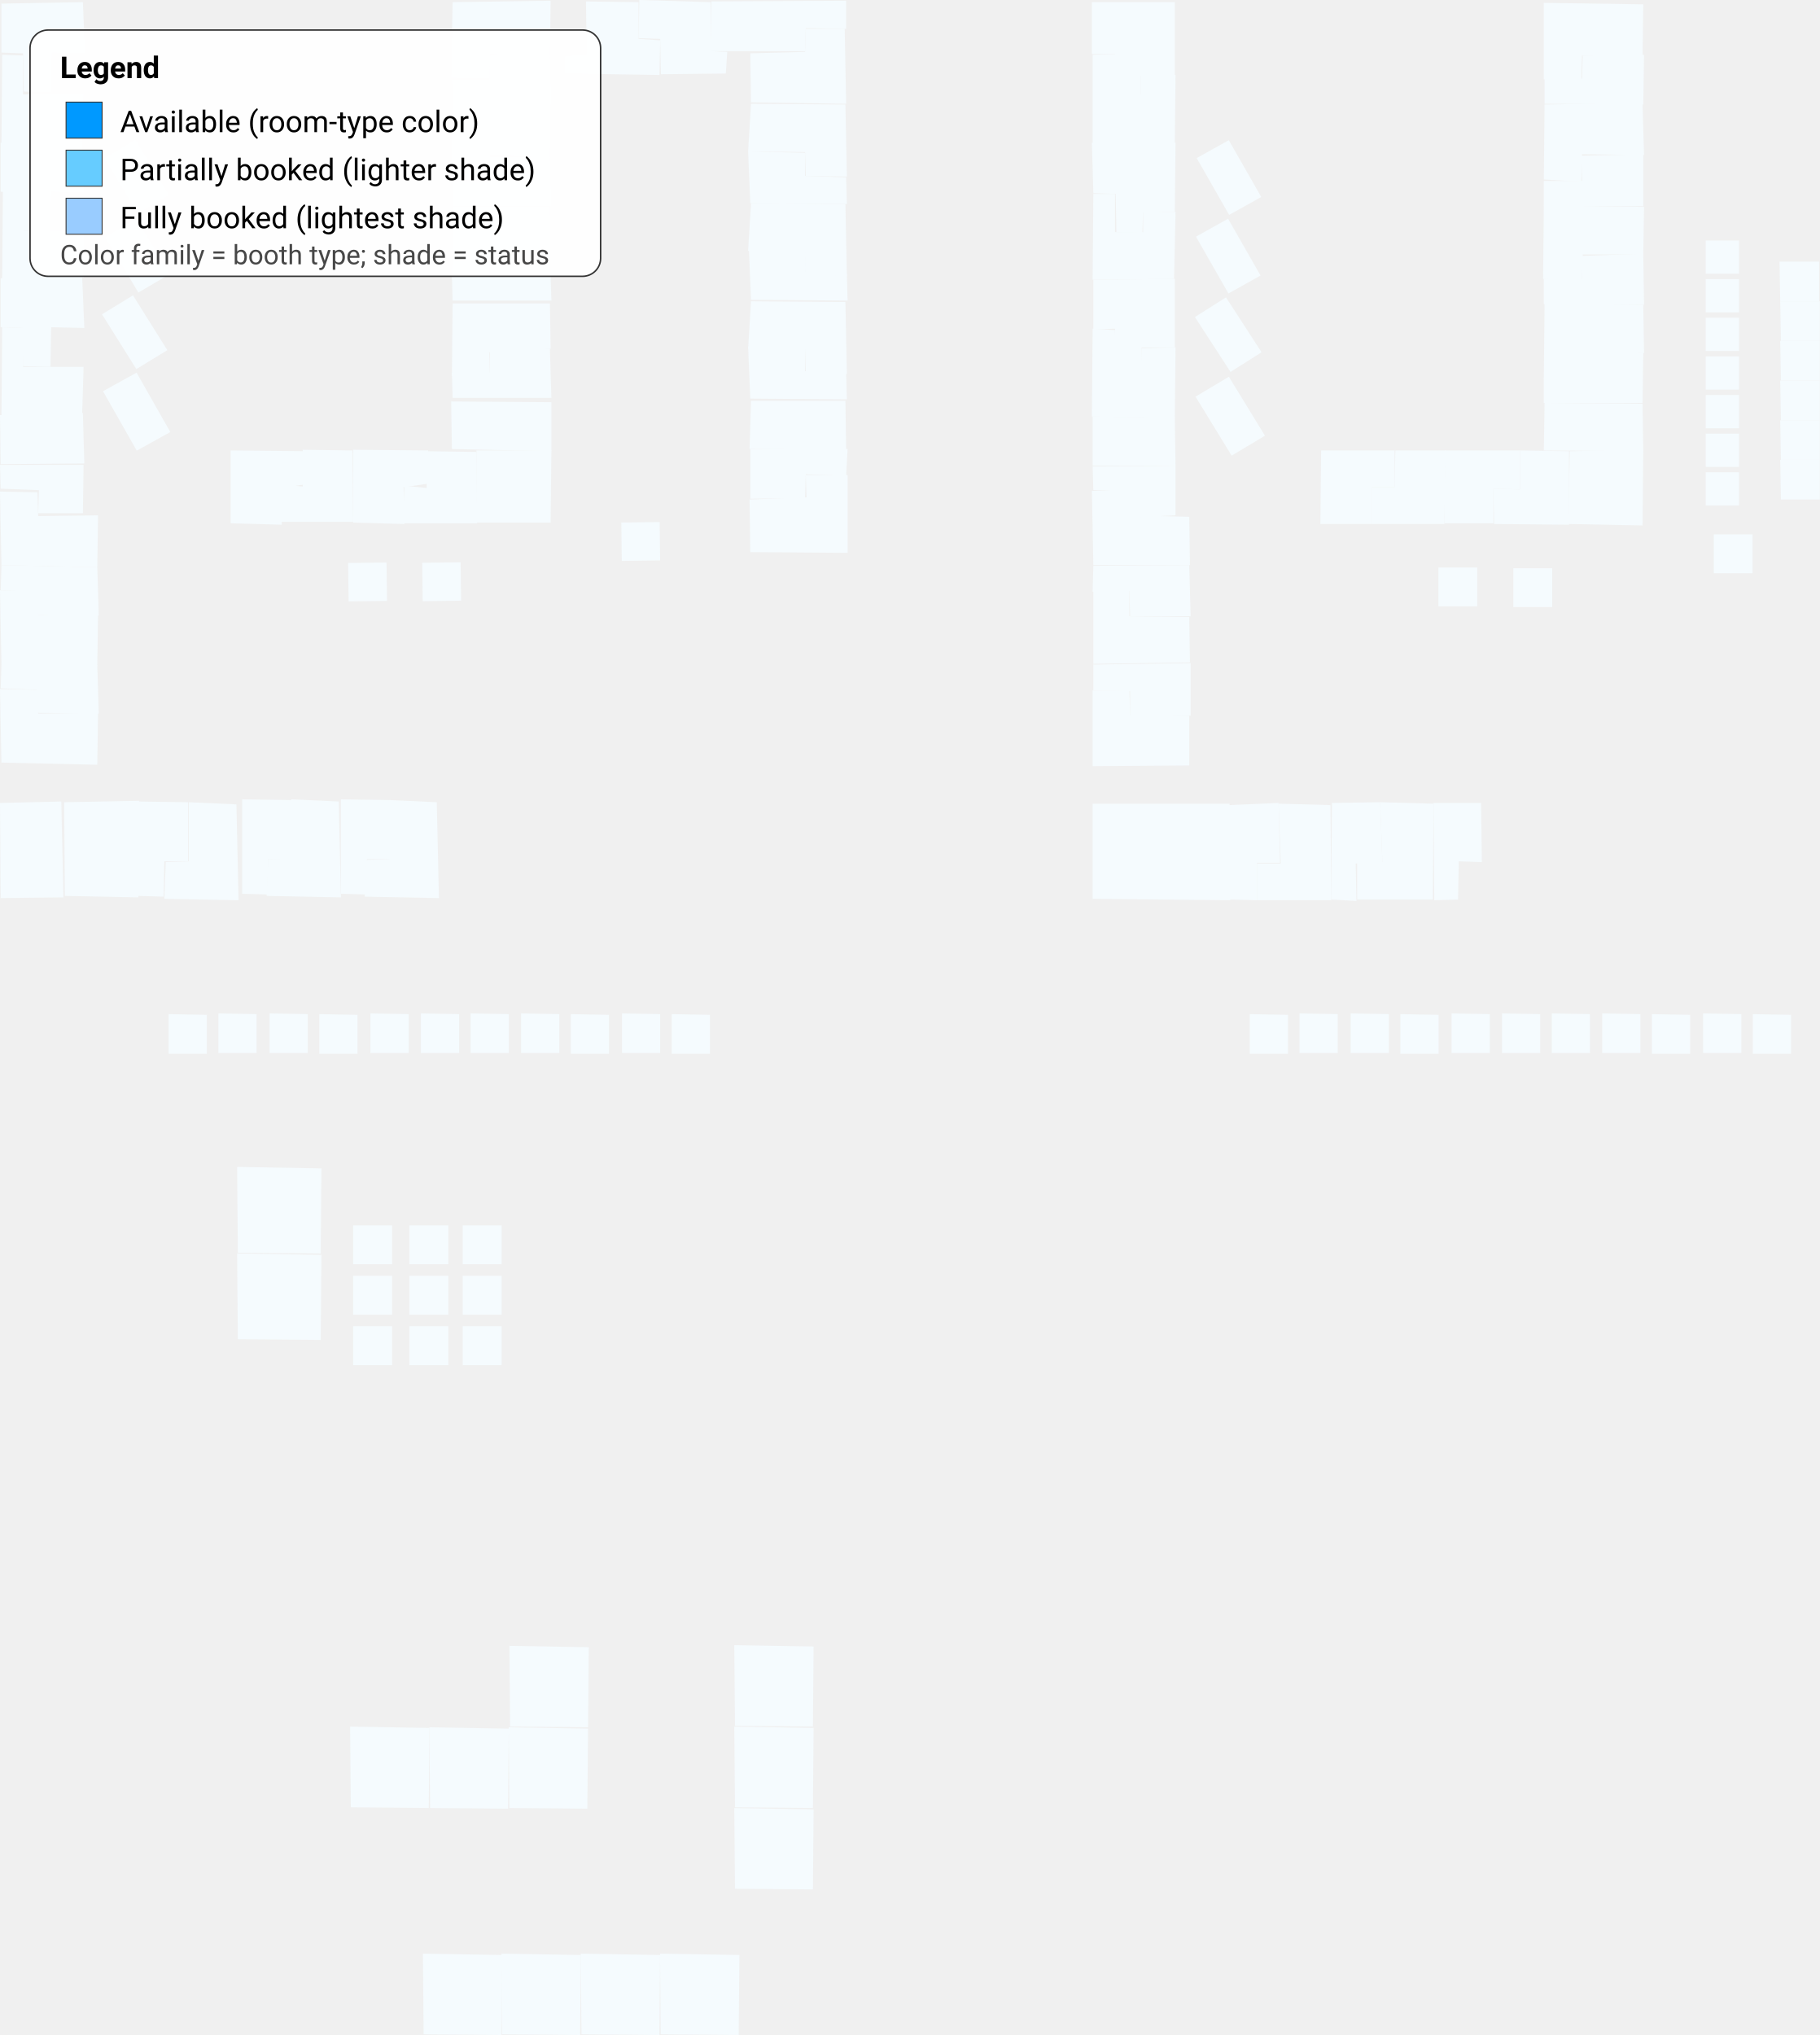
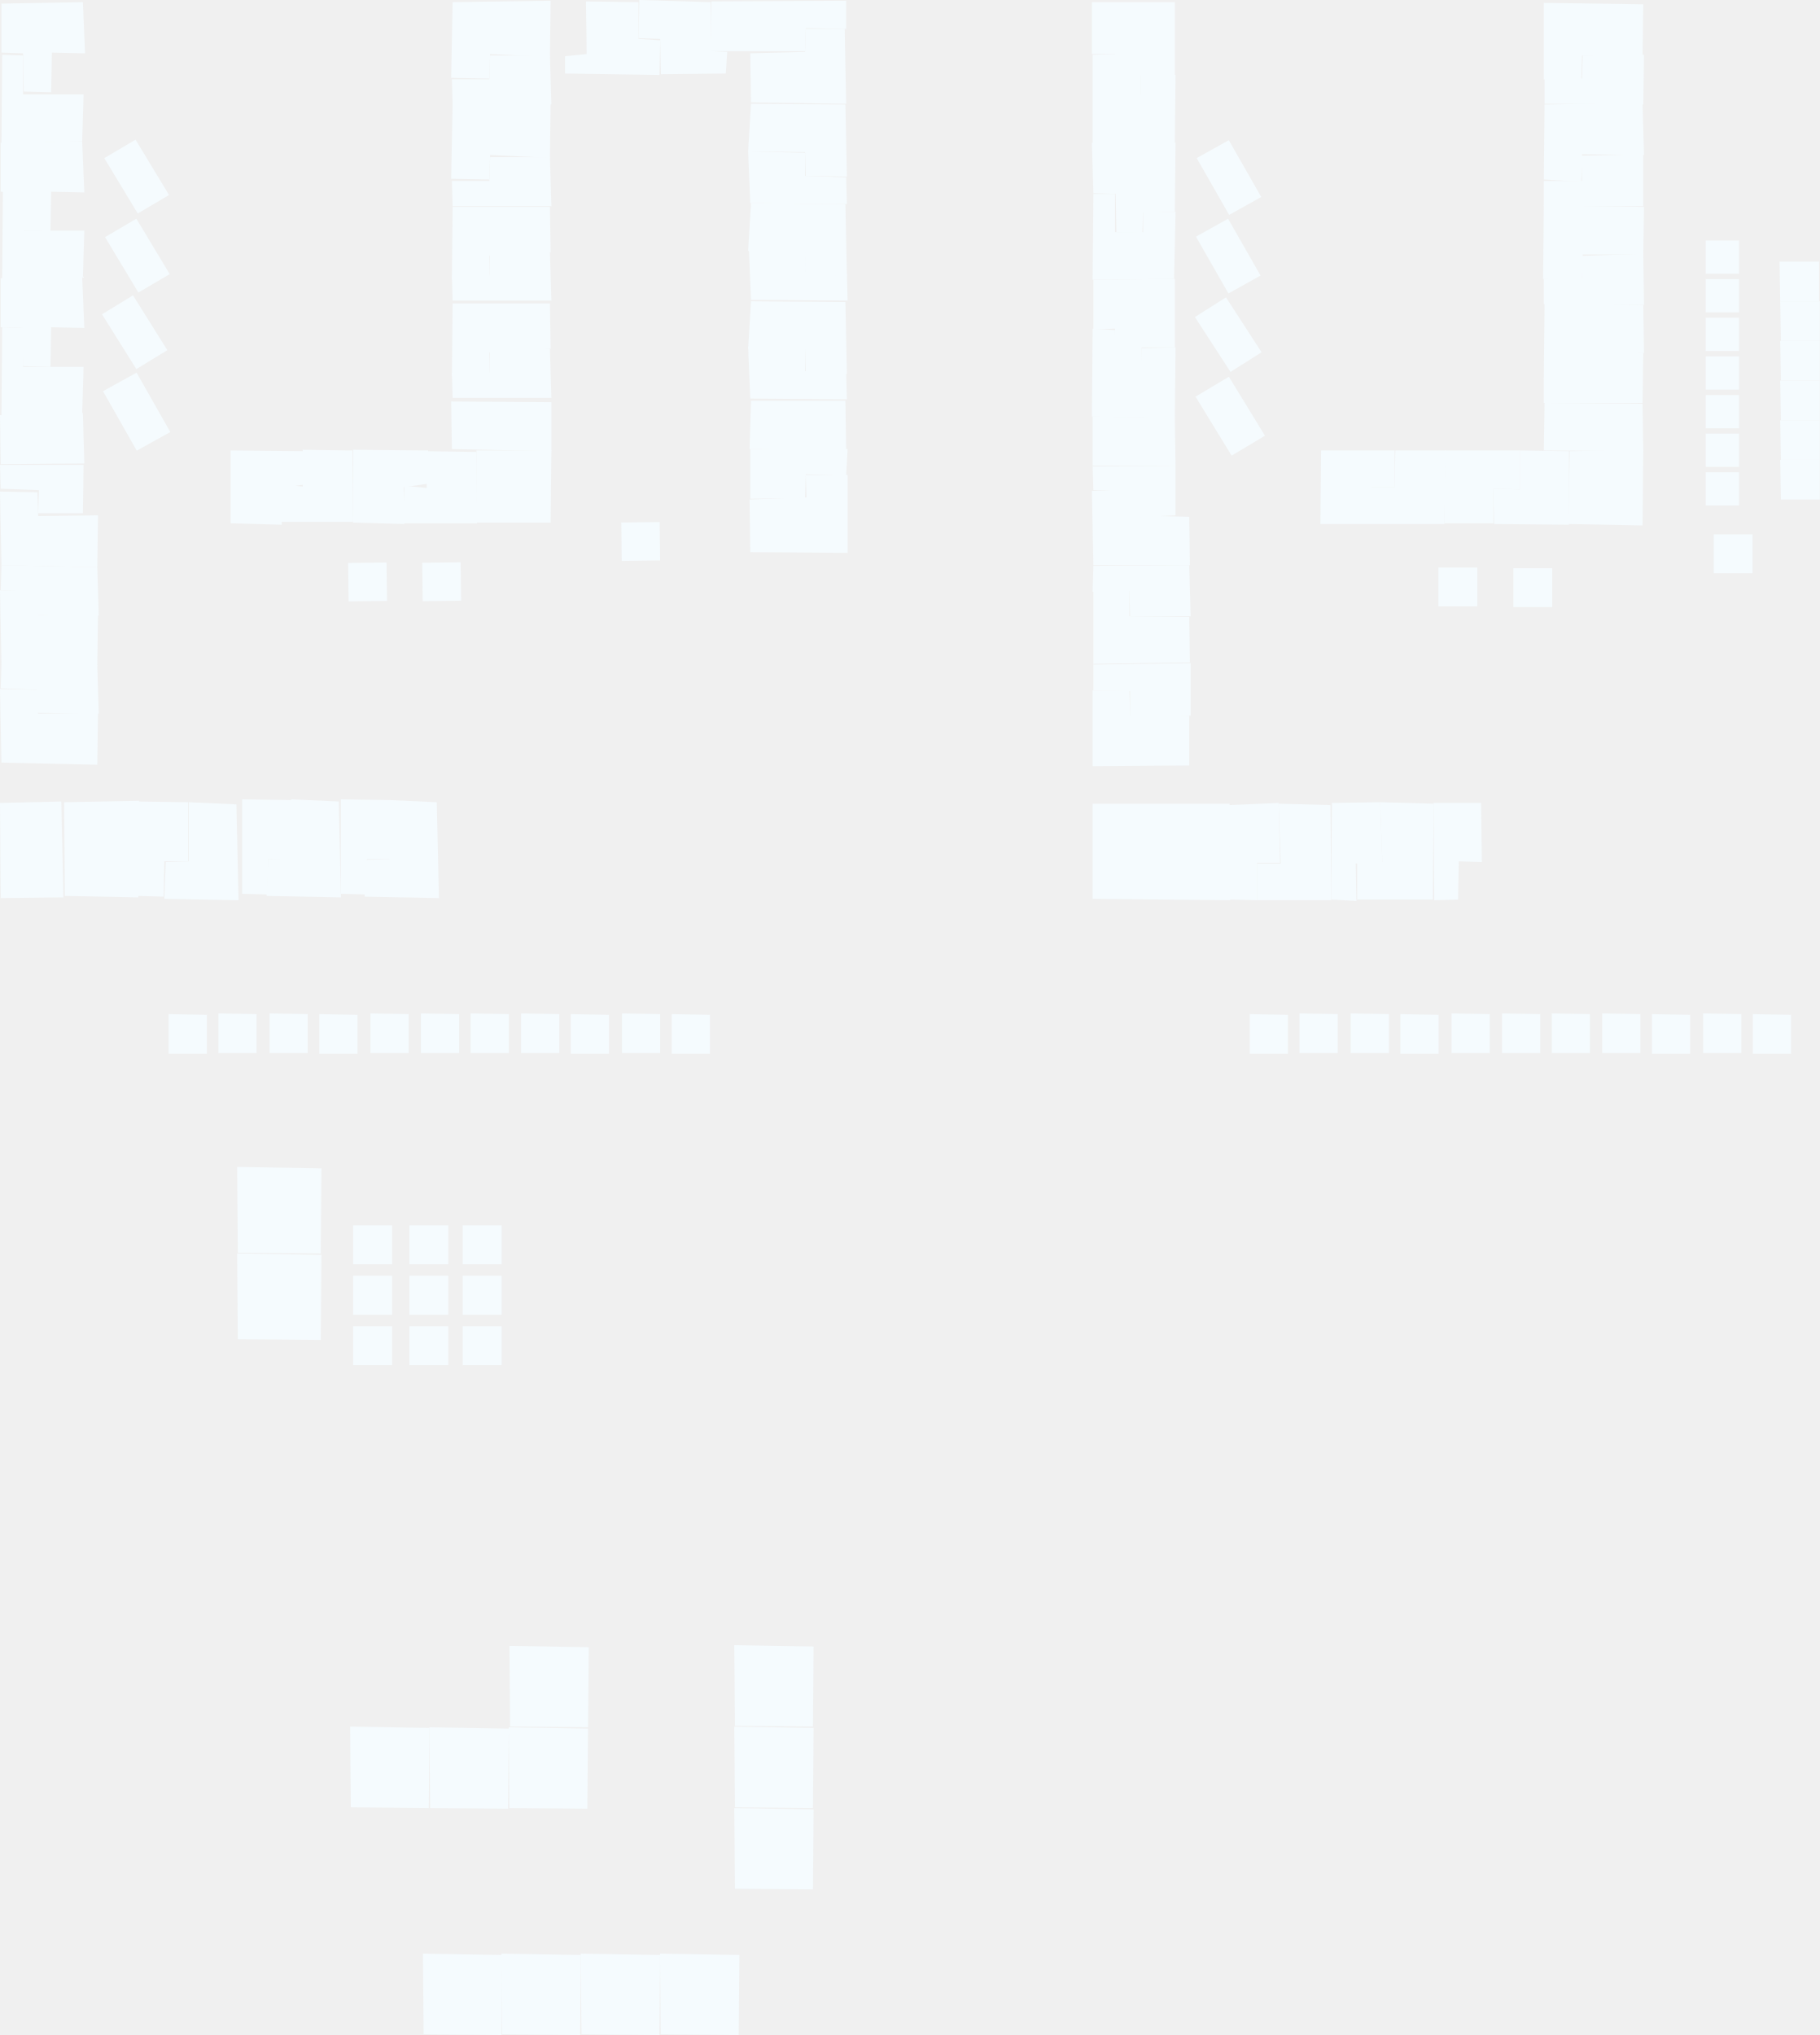
<svg xmlns="http://www.w3.org/2000/svg" id="Layer_1" data-name="Layer 1" viewBox="0 0 606 677.6">
  <defs>
    <style>
      .cls-1 { fill: #f5fbfe; }
      .clickable { 
        cursor: pointer; 
        touch-action: manipulation; 
        -webkit-tap-highlight-color: transparent;
        transition: filter .15s ease;
      }
      .clickable:focus, .clickable:hover, .clickable:active {
        outline: 2px solid #000;
        outline-offset: 2px;
        filter: brightness(1.12); /* slight lightening = white overlay look */
-       }
-       .legend {
-         font-family: -apple-system, BlinkMacSystemFont, "Segoe UI", Roboto, Helvetica, Arial, sans-serif;
-         font-size: 10px;
-         line-height: 1.2;
-       }
-       .legend .bg {
-         fill: #ffffff;
-         fill-opacity: .92;
-         stroke: #333333;
-         stroke-width: .5;
-       }
-       .legend .title {
-         font-weight: 700;
-       }
-       .legend .swatch {
-         stroke: #333333;
-         stroke-width: .3;
-       }
-       .legend .note {
-         font-size: 9px;
-         fill: #333333;
-         opacity: .9;
      }
      .label {
        font-family: -apple-system, BlinkMacSystemFont, "Segoe UI", Roboto, Helvetica, Arial, sans-serif;
        font-size: 10px;
        font-weight: 700;
        fill: #111111;
        text-anchor: middle;
        dominant-baseline: central;
        pointer-events: none;
      }
    </style>
  </defs>
  <path id="JO-GROUNDVO-N1" data-name="Artboard 1 JO-GROUNDVO-N1" class="cls-1" d="M34.73,52.66l10.41-6.15,11.14,18.42-10.41,6.15-11.14-18.42Z" />
  <path id="JO-GROUNDVO-M1" data-name="Artboard 1 JO-GROUNDVO-M1" class="cls-1" d="M34.98,78.96l10.43-6.13,11.1,18.44-10.43,6.13s-11.1-18.44-11.1-18.44Z" />
  <path id="JO-GROUNDVO-L1" data-name="Artboard 1 JO-GROUNDVO-L1" class="cls-1" d="M33.97,104.66l10.32-6.31,11.43,18.24-10.32,6.31-11.43-18.24Z" />
  <path id="JO-GROUNDVO-K1" data-name="Artboard 1 JO-GROUNDVO-K1" class="cls-1" d="M34.3,130.27l11.18-6.19,11.23,19.78-11.18,6.19-11.23-19.78Z" />
  <path id="JO-GROUNDVO-J1" data-name="Artboard 1 JO-GROUNDVO-J1" class="cls-1" d="M115.93,187.46l12.78-.16.16,12.78-12.78.16s-.16-12.78-.16-12.78Z" />
  <path id="JO-GROUNDVO-I1" data-name="Artboard 1 JO-GROUNDVO-I1" class="cls-1" d="M140.6,187.39l12.78-.16.16,12.78-12.78.16-.16-12.78Z" />
  <path id="JO-GROUNDVO-H1" data-name="Artboard 1 JO-GROUNDVO-H1" class="cls-1" d="M206.88,173.99l12.78-.16.16,12.78-12.78.16-.16-12.78Z" />
  <path id="JO-L2-254" data-name="Artboard 1 JO-L2-254" class="cls-1" d="M249.6,166.32l.24,17.52,32.4.24v-25.92h-13.92l.24,7.44-18.96.72h0Z" />
  <path id="JO-L2-253" data-name="Artboard 1 JO-L2-253" class="cls-1" d="M249.84,166.08l18.24-.24.24-7.92,13.44.48.48-8.88h-32.4v16.56h0Z" />
  <path id="JO-L2-252" data-name="Artboard 1 JO-L2-252" class="cls-1" d="M250.08,133.44h31.44l.24,16.32-32.16-.24.48-16.08h0Z" />
  <path id="JO-L2-251" data-name="Artboard 1 JO-L2-251" class="cls-1" d="M249.84,132.72l-.72-17.28,18.96.48v7.68l13.68.48.24,8.88-32.16-.24h0Z" />
  <path id="JO-L2-250" data-name="Artboard 1 JO-L2-250" class="cls-1" d="M250.08,100.32l31.44.24.48,24-13.68-.24-.24-7.92-18.96-.24.96-15.84h0Z" />
  <path id="JO-L2-249" data-name="Artboard 1 JO-L2-249" class="cls-1" d="M250.08,99.84l-.72-17.28,18.96.48v7.68l13.68.48.24,8.88-32.16-.24h0Z" />
  <path id="JO-L2-248" data-name="Artboard 1 JO-L2-248" class="cls-1" d="M250.08,67.68l31.44.24.48,24-13.68-.24-.24-7.92-18.96-.24.96-15.84h0Z" />
  <path id="JO-L2-247" data-name="Artboard 1 JO-L2-247" class="cls-1" d="M249.84,67.68l-.72-17.28,18.96.48v7.68l13.68.48.24,8.88-32.16-.24h0Z" />
  <path id="JO-L2-246" data-name="Artboard 1 JO-L2-246" class="cls-1" d="M250.08,34.56l31.44.24.48,24-13.68-.24-.24-7.92-18.96-.24.96-15.84h0Z" />
  <path id="JO-L2-245" data-name="Artboard 1 JO-L2-245" class="cls-1" d="M281.76,34.56l-31.68-.48-.24-16.32,18.24-.48.24-7.68h12.96l.48,24.96Z" />
  <path id="JO-L2-244" data-name="Artboard 1 JO-L2-244" class="cls-1" d="M281.76.24v9.36l-13.44-.24-.24,7.68h-31.44l.24-16.56s44.88-.24,44.88-.24Z" />
  <path id="JO-L2-243" data-name="Artboard 1 JO-L2-243" class="cls-1" d="M236.64.72l.24,16.32,5.28.24-.48,7.2-21.6.24-.24-11.76-7.2-.24.24-12.72s23.76.72,23.76.72Z" />
  <path id="JO-L2-242" data-name="Artboard 1 JO-L2-242" class="cls-1" d="M212.64.72v12.24l7.2.48-.24,11.52-31.44-.48v-5.76l7.2-.72-.24-17.52" />
  <path id="JO-L2-240" data-name="Artboard 1 JO-L2-240" class="cls-1" d="M150.72.72l32.64-.48-.24,18.72-19.92-.96-.24,8.16-12.72-.24.48-25.2h0Z" />
  <path id="JO-L2-239" data-name="Artboard 1 JO-L2-239" class="cls-1" d="M150.72,34.8l-.24-8.4h12.48l.24-7.92h19.92l.48,16.32h-32.88,0Z" />
  <path id="JO-L2-237" data-name="Artboard 1 JO-L2-237" class="cls-1" d="M150.72,68.64l-.24-8.4h12.48l.24-7.92h19.92l.48,16.32h-32.88,0Z" />
  <path id="JO-L2-238" data-name="Artboard 1 JO-L2-238" class="cls-1" d="M150.72,34.32l32.64-.48-.24,18.72-19.92-.96-.24,8.16-12.72-.24.48-25.2h0Z" />
  <path id="JO-L2-236" data-name="Artboard 1 JO-L2-236" class="cls-1" d="M150.72,68.88h32.4l.24,15.12-20.4,1.2v8.16l-12.48-.24.24-24.24h0Z" />
  <path id="JO-L2-235" data-name="Artboard 1 JO-L2-235" class="cls-1" d="M150.72,100.08l-.24-8.4h12.48l.24-7.92h19.92l.48,16.32h-32.88,0Z" />
  <path id="JO-L2-234" data-name="Artboard 1 JO-L2-234" class="cls-1" d="M150.72,101.04h32.4l.24,15.12-20.4,1.2v8.16l-12.48-.24.24-24.24h0Z" />
  <path id="JO-L2-233" data-name="Artboard 1 JO-L2-233" class="cls-1" d="M150.72,132.48l-.24-8.4h12.48l.24-7.92h19.92l.48,16.32h-32.88,0Z" />
  <path id="JO-L2-232" data-name="Artboard 1 JO-L2-232" class="cls-1" d="M150.24,133.68l33.36.24v16.32l-33.12-.72-.24-15.84h0Z" />
  <path id="JO-L2-231" data-name="Artboard 1 JO-L2-231" class="cls-1" d="M158.64,150h24.96l-.24,24h-24.72v-24Z" />
  <path id="JO-L2-229" data-name="Artboard 1 JO-L2-229" class="cls-1" d="M158.64,150.48l.24,23.76h-24.72l.48-12.48,7.44.72v-12.24l16.56.24Z" />
  <path id="JO-L2-228" data-name="Artboard 1 JO-L2-228" class="cls-1" d="M117.6,149.76l24.96.24v11.04l-8.16,1.2.24,12.24-17.04-.48v-24.24Z" />
  <path id="JO-L2-227" data-name="Artboard 1 JO-L2-227" class="cls-1" d="M117.36,150l.24,23.76h-24.72l.48-12.48,7.44.72v-12.24l16.56.24Z" />
  <path id="JO-L2-226" data-name="Artboard 1 JO-L2-226" class="cls-1" d="M76.8,150l24.96.24v11.04l-8.16,1.2.24,12.24-17.04-.48v-24.24Z" />
  <path id="JO-L2-224" data-name="Artboard 1 JO-L2-224" class="cls-1" d="M.48,1.2v16.32l7.2.24.24,12.72,9.12.24.24-13.2,11.04.24-.72-17.04L.48,1.2Z" />
  <path id="JO-L2-223" data-name="Artboard 1 JO-L2-223" class="cls-1" d="M.72,18.24l6.96.24v12.96h20.16l-.48,15.6-26.88.72s.24-29.52.24-29.52Z" />
  <path id="JO-L2-222" data-name="Artboard 1 JO-L2-222" class="cls-1" d="M.24,47.52v16.32l7.2.24.24,12.72,9.12.24.24-13.2,11.04.24-.72-17.04s-27.12.48-27.12.48Z" />
  <path id="JO-L2-221" data-name="Artboard 1 JO-L2-221" class="cls-1" d="M.96,63.6l6.96.24v12.96h20.16l-.48,15.6-26.88.72s.24-29.52.24-29.52Z" />
  <path id="JO-L2-220" data-name="Artboard 1 JO-L2-220" class="cls-1" d="M.24,92.64v16.32l7.2.24.24,12.72,9.12.24.24-13.2,11.04.24-.72-17.04s-27.12.48-27.12.48Z" />
  <path id="JO-L2-219" data-name="Artboard 1 JO-L2-219" class="cls-1" d="M.72,108.96l6.96.24v12.96h20.16l-.48,15.6-26.88.72s.24-29.52.24-29.52Z" />
  <path id="JO-L2-218" data-name="Artboard 1 JO-L2-218" class="cls-1" d="M0,138.24l27.6-.72.48,16.8-27.84.24-.24-16.32h0Z" />
  <path id="JO-L2-217" data-name="Artboard 1 JO-L2-217" class="cls-1" d="M0,154.8l.24,7.92,12.72.48-.24,7.68h14.88l.24-16.08H0Z" />
  <path id="JO-L2-216" data-name="Artboard 1 JO-L2-216" class="cls-1" d="M0,163.68l.48,24.48,31.92.72.24-17.28-19.92.24-.24-7.92S0,163.68,0,163.68Z" />
  <path id="JO-L2-215" data-name="Artboard 1 JO-L2-215" class="cls-1" d="M.48,188.16l-.24,8.4,12,.48.24,7.68,20.4.24-.48-16.08-31.92-.72h0Z" />
  <path id="JO-L2-214" data-name="Artboard 1 JO-L2-214" class="cls-1" d="M0,196.56l.48,24.48,31.92.72.24-17.28-19.92.24-.24-7.92S0,196.56,0,196.56Z" />
  <path id="JO-L2-213" data-name="Artboard 1 JO-L2-213" class="cls-1" d="M.48,220.8l-.24,8.4,12,.48.24,7.68,20.4.24-.48-16.08-31.92-.72h0Z" />
  <path id="JO-L2-212" data-name="Artboard 1 JO-L2-212" class="cls-1" d="M0,229.44l.48,24.48,31.92.72.24-17.28-19.92.24-.24-7.92L0,229.44H0Z" />
  <path id="JO-L2-210" data-name="Artboard 1 JO-L2-210" class="cls-1" d="M0,267.36l20.4-.48.72,31.92-20.88.24S0,267.36,0,267.36Z" />
  <path id="JO-L2-208" data-name="Artboard 1 JO-L2-208" class="cls-1" d="M21.36,267.12l.24,31.2,24.48.48.24-32.16-24.96.48h0Z" />
  <path id="JO-L2-207" data-name="Artboard 1 JO-L2-207" class="cls-1" d="M46.08,266.88v31.44l8.4.24.24-11.76h7.92v-19.68s-16.56-.24-16.56-.24Z" />
  <path id="JO-L2-206" data-name="Artboard 1 JO-L2-206" class="cls-1" d="M62.88,267.12v19.68l-7.68.24-.48,12.24,24.72.48-.72-31.92-15.84-.72h0Z" />
  <path id="JO-L2-205" data-name="Artboard 1 JO-L2-205" class="cls-1" d="M80.64,266.16v31.44l8.4.24.24-11.76h7.92v-19.68l-16.56-.24Z" />
  <path id="JO-L2-204" data-name="Artboard 1 JO-L2-204" class="cls-1" d="M96.96,266.16v19.68l-7.68.24-.48,12.24,24.72.48-.72-31.92-15.84-.72h0Z" />
  <path id="JO-L2-203" data-name="Artboard 1 JO-L2-203" class="cls-1" d="M113.52,266.16v31.44l8.4.24.24-11.76h7.92v-19.68s-16.56-.24-16.56-.24Z" />
  <path id="JO-L2-202" data-name="Artboard 1 JO-L2-202" class="cls-1" d="M129.6,266.4v19.68l-7.68.24-.48,12.24,24.72.48-.72-31.92-15.84-.72h0Z" />
  <path id="JO-GROUNDVO-N" data-name="Artboard 1 JO-GROUNDVO-N" class="cls-1" d="M398.49,52.64l10.69-5.96,10.81,18.91-10.69,5.96s-10.81-18.91-10.81-18.91Z" />
  <path id="JO-GROUNDVO-M" data-name="Artboard 1 JO-GROUNDVO-M" class="cls-1" d="M398.25,78.8l10.69-5.96,10.81,18.91-10.69,5.96s-10.81-18.91-10.81-18.91Z" />
  <path id="JO-GROUNDVO-L" data-name="Artboard 1 JO-GROUNDVO-L" class="cls-1" d="M397.9,105.57l10.34-6.55,11.85,18.27-10.34,6.55-11.85-18.27Z" />
  <path id="JO-GROUNDVO-K" data-name="Artboard 1 JO-GROUNDVO-K" class="cls-1" d="M398.11,132.08l11.1-6.63,12.01,19.63-11.1,6.63-12.01-19.63Z" />
  <path id="JO-GROUNDVO-J" data-name="Artboard 1 JO-GROUNDVO-J" class="cls-1" d="M478.98,188.97h12.93v12.93h-12.93v-12.93h0Z" />
  <path id="JO-GROUNDVO-I" data-name="Artboard 1 JO-GROUNDVO-I" class="cls-1" d="M503.94,189.21h12.93v12.93h-12.93v-12.93h0Z" />
  <path id="JO-GROUNDVO-H" data-name="Artboard 1 JO-GROUNDVO-H" class="cls-1" d="M570.66,177.93h12.93v12.93h-12.93v-12.93h0Z" />
  <path id="DT-V-G" data-name="Artboard 1 DT-V-G" class="cls-1" d="M567.99,157.25h11.07v11.07h-11.07v-11.07h0Z" />
  <path id="DT-V-F" data-name="Artboard 1 DT-V-F" class="cls-1" d="M567.99,144.39h11.07v11.07h-11.07v-11.07Z" />
  <path id="DT-V-E" data-name="Artboard 1 DT-V-E" class="cls-1" d="M567.99,131.53h11.07v11.07h-11.07v-11.07h0Z" />
  <path id="DT-V-D" data-name="Artboard 1 DT-V-D" class="cls-1" d="M567.99,118.67h11.07v11.07h-11.07v-11.07Z" />
  <path id="DT-V-C" data-name="Artboard 1 DT-V-C" class="cls-1" d="M567.99,105.8h11.07v11.07h-11.07v-11.07Z" />
  <path id="DT-V-B" data-name="Artboard 1 DT-V-B" class="cls-1" d="M567.99,92.94h11.07v11.07h-11.07v-11.07Z" />
  <path id="DT-V-A" data-name="Artboard 1 DT-V-A" class="cls-1" d="M567.99,80.08h11.07v11.07h-11.07v-11.07Z" />
  <path id="DT-006" data-name="Artboard 1 DT-006" class="cls-1" d="M592.8,153.12h13.2v13.2h-12.96l-.24-13.2Z" />
  <path id="DT-005" data-name="Artboard 1 DT-005" class="cls-1" d="M592.8,139.92h13.2v13.2h-12.96l-.24-13.2Z" />
  <path id="DT-004" data-name="Artboard 1 DT-004" class="cls-1" d="M592.8,126.72h13.2v13.2h-12.96l-.24-13.2Z" />
  <path id="DT-003" data-name="Artboard 1 DT-003" class="cls-1" d="M592.8,113.52h13.2v13.2h-12.96s-.24-13.2-.24-13.2Z" />
  <path id="DT-002" data-name="Artboard 1 DT-002" class="cls-1" d="M592.8,100.32h13.2v13.2h-12.96l-.24-13.2Z" />
  <path id="DT-001" data-name="Artboard 1 DT-001" class="cls-1" d="M592.56,87.12h13.2v13.2h-12.96l-.24-13.2Z" />
  <path id="JO-GROUND-138" data-name="Artboard 1 JO-GROUND-138" class="cls-1" d="M514.32,34.8l-.24,24.96,12.48.72.24-9.12,20.64.24-.48-17.28s-32.64.48-32.64.48Z" />
  <path id="JO-GROUND-137" data-name="Artboard 1 JO-GROUND-137" class="cls-1" d="M526.56,51.84l20.64-.48v17.28h-33.12v-8.4h12.72l-.24-8.4Z" />
  <path id="JO-GROUND-136" data-name="Artboard 1 JO-GROUND-136" class="cls-1" d="M514.08,68.4l-.24,24.48,12.96.48.24-8.64h20.16l.24-15.84s-33.36-.48-33.36-.48Z" />
  <path id="JO-GROUND-135" data-name="Artboard 1 JO-GROUND-135" class="cls-1" d="M547.2,84.48l.24,17.04-33.36-.24v-8.4h12.72v-7.68l20.4-.72Z" />
  <path id="JO-GROUND-134" data-name="Artboard 1 JO-GROUND-134" class="cls-1" d="M547.44,117.6l-.24-16.08-32.88-.48-.24,24.96h12.96v-8.16l20.4-.24h0Z" />
  <path id="JO-GROUND-133" data-name="Artboard 1 JO-GROUND-133" class="cls-1" d="M547.2,117.6h-20.4v8.16h-12.72v8.4h32.88l.24-16.56Z" />
  <path id="JO-GROUND-131" data-name="Artboard 1 JO-GROUND-131" class="cls-1" d="M522.72,150.24l-.48,24.24,24.72.48.24-25.2-24.48.48Z" />
  <path id="JO-GROUND-132" data-name="Artboard 1 JO-GROUND-132" class="cls-1" d="M547.2,150.24l-.24-15.84-32.64-.24-.24,15.84,33.12.24Z" />
  <path id="JO-GROUND-129" data-name="Artboard 1 JO-GROUND-129" class="cls-1" d="M522.48,174.72v-24.48l-16.32-.24v12.96l-8.88-.24.24,11.76,24.96.24Z" />
  <path id="JO-GROUND-128" data-name="Artboard 1 JO-GROUND-128" class="cls-1" d="M497.28,162.72l8.88.24v-12.96h-24.96l-.24,24.24h16.32v-11.52h0Z" />
  <path id="JO-GROUND-127" data-name="Artboard 1 JO-GROUND-127" class="cls-1" d="M480.96,174.48l.48-24.48h-16.8l-.24,12.24h-7.68v12.24h24.24,0Z" />
  <path id="JO-GROUND-126" data-name="Artboard 1 JO-GROUND-126" class="cls-1" d="M464.4,150v12.24h-7.68v12.24h-17.04l.24-24.48h24.48Z" />
  <path id="JO-GROUND-124" data-name="Artboard 1 JO-GROUND-124" class="cls-1" d="M391.2.72v24.48h-11.28v6.24h-8.4l-.24-13.44h-7.68V.72h27.6,0Z" />
  <path id="JO-GROUND-123" data-name="Artboard 1 JO-GROUND-123" class="cls-1" d="M379.92,24.96h11.52l-.24,22.8-27.36.24v-29.76l7.68-.24.24,13.44h8.16v-6.48Z" />
  <path id="JO-GROUND-122" data-name="Artboard 1 JO-GROUND-122" class="cls-1" d="M391.44,47.52h-27.84l.48,16.8,7.44.24.24,12.72,8.64.24.24-6.72,10.56-.24s.24-23.04.24-23.04Z" />
  <path id="JO-GROUND-121" data-name="Artboard 1 JO-GROUND-121" class="cls-1" d="M364.08,64.56h7.2v12.72h9.36v-6.72h10.8l-.48,22.32-27.12.24.24-28.56h0Z" />
  <path id="JO-GROUND-120" data-name="Artboard 1 JO-GROUND-120" class="cls-1" d="M364.08,93.12l27.12-.24v22.8h-11.04v7.2h-8.88v-13.44l-7.2.24v-16.56h0Z" />
  <path id="JO-GROUND-119" data-name="Artboard 1 JO-GROUND-119" class="cls-1" d="M363.84,109.44l7.44.48.24,12.48h8.4l.24-6.48,11.28-.24-.24,23.52-27.6-.48.24-29.28h0Z" />
  <path id="JO-GROUND-118" data-name="Artboard 1 JO-GROUND-118" class="cls-1" d="M363.84,138.72l27.36.24.24,16.32-27.6-.24v-16.32h0Z" />
  <path id="JO-GROUND-116" data-name="Artboard 1 JO-GROUND-116" class="cls-1" d="M363.6,163.44l.48,24.72h32.16l-.24-16.08-19.44-.48.24-8.16h-13.2Z" />
  <path id="JO-GROUND-115" data-name="Artboard 1 JO-GROUND-115" class="cls-1" d="M364.08,188.4l31.92-.24.48,17.04h-20.16l-.24-8.4-12.24.24.24-8.64h0Z" />
  <path id="JO-GROUND-114" data-name="Artboard 1 JO-GROUND-114" class="cls-1" d="M364.08,196.56v24.48l32.16-.48-.24-15.12-19.92-.24v-8.64h-12Z" />
  <path id="JO-GROUND-113" data-name="Artboard 1 JO-GROUND-113" class="cls-1" d="M364.08,229.92l12.24.24v8.16h20.16v-17.52l-32.4.48v8.64Z" />
  <path id="JO-GROUND-112" data-name="Artboard 1 JO-GROUND-112" class="cls-1" d="M363.84,229.92v25.2l32.16-.24v-16.56l-19.68-.24-.24-8.16h-12.24Z" />
  <path id="JO-GROUND-108" data-name="Artboard 1 JO-GROUND-108" class="cls-1" d="M409.44,267.6l.24,32.16-45.84-.48v-31.68h45.6Z" />
  <path id="JO-GROUND-106" data-name="Artboard 1 JO-GROUND-106" class="cls-1" d="M425.76,267.6l17.28.48.24,31.68h-24.72v-12.24h7.92l-.72-19.92Z" />
  <path id="JO-GROUND-104" data-name="Artboard 1 JO-GROUND-104" class="cls-1" d="M459.6,267.12l.72,19.92h-8.4v12.48h25.2l.24-31.92-17.76-.48Z" />
  <path id="JO-GROUND-107" data-name="Artboard 1 JO-GROUND-107" class="cls-1" d="M409.2,268.08l.24,31.44,9.12.24v-12.48h7.68l-.48-19.92-16.56.72h0Z" />
  <path id="JO-GROUND-105" data-name="Artboard 1 JO-GROUND-105" class="cls-1" d="M443.52,267.36l16.08-.24.72,20.16-8.88.24.24,12.48-8.4-.48.24-32.16h0Z" />
  <path id="JO-GROUND-103" data-name="Artboard 1 JO-GROUND-103" class="cls-1" d="M477.36,267.36l.24,32.4,7.92-.24.24-12.72,7.68.24-.24-19.68h-15.84Z" />
  <path id="JO-GROUND-117" data-name="Artboard 1 JO-GROUND-117" class="cls-1" d="M363.84,155.28l.24,7.92,12,.48v8.64l15.36-.72v-16.32h-27.6,0Z" />
  <path id="JO-GROUND-140" data-name="Artboard 1 JO-GROUND-140" class="cls-1" d="M514.08.96l33.12.48-.24,17.28-20.16-.24-.24,8.16-12.48-.24V.96h0Z" />
  <path id="JO-GROUND-139" data-name="Artboard 1 JO-GROUND-139" class="cls-1" d="M514.32,26.16v8.4l32.88.24.24-16.56-20.4.24-.24,7.68s-12.48,0-12.48,0Z" />
  <path id="SF-S11-1" data-name="Artboard 1 SF-S11-1" class="cls-1" d="M223.68,337.68l12.72.24v12.96h-12.72v-13.2h0Z" />
  <path id="SF-S10-1" data-name="Artboard 1 SF-S10-1" class="cls-1" d="M207.12,337.44l12.72.24v12.96h-12.72v-13.2h0Z" />
  <path id="SF-S09-1" data-name="Artboard 1 SF-S09-1" class="cls-1" d="M190.08,337.68l12.72.24v12.96h-12.72v-13.2h0Z" />
  <path id="SF-S08-1" data-name="Artboard 1 SF-S08-1" class="cls-1" d="M173.52,337.44l12.72.24v12.96h-12.72v-13.2h0Z" />
  <path id="SF-S07-1" data-name="Artboard 1 SF-S07-1" class="cls-1" d="M156.72,337.44l12.72.24v12.96h-12.72v-13.2h0Z" />
  <path id="SF-S06-1" data-name="Artboard 1 SF-S06-1" class="cls-1" d="M140.16,337.44l12.72.24v12.96h-12.72v-13.2h0Z" />
  <path id="SF-S05-1" data-name="Artboard 1 SF-S05-1" class="cls-1" d="M123.36,337.44l12.72.24v12.96h-12.72v-13.2h0Z" />
  <path id="SF-S04-1" data-name="Artboard 1 SF-S04-1" class="cls-1" d="M106.32,337.68l12.72.24v12.96h-12.72v-13.2h0Z" />
  <path id="SF-S03-1" data-name="Artboard 1 SF-S03-1" class="cls-1" d="M89.76,337.44l12.72.24v12.96h-12.72v-13.2h0Z" />
  <path id="SF-S02-1" data-name="Artboard 1 SF-S02-1" class="cls-1" d="M72.72,337.44l12.72.24v12.96h-12.72v-13.2h0Z" />
  <path id="SF-S01-1" data-name="Artboard 1 SF-S01-1" class="cls-1" d="M56.16,337.68l12.72.24v12.96h-12.72v-13.2h0Z" />
  <path id="SF-S11" data-name="Artboard 1 SF-S11" class="cls-1" d="M583.68,337.68l12.72.24v12.96h-12.72v-13.2h0Z" />
  <path id="SF-S10" data-name="Artboard 1 SF-S10" class="cls-1" d="M567.12,337.44l12.72.24v12.96h-12.72v-13.2h0Z" />
  <path id="SF-S09" data-name="Artboard 1 SF-S09" class="cls-1" d="M550.08,337.68l12.72.24v12.96h-12.72v-13.2h0Z" />
  <path id="SF-S08" data-name="Artboard 1 SF-S08" class="cls-1" d="M533.52,337.44l12.72.24v12.96h-12.72v-13.2h0Z" />
  <path id="SF-S07" data-name="Artboard 1 SF-S07" class="cls-1" d="M516.72,337.44l12.72.24v12.96h-12.72v-13.2h0Z" />
  <path id="SF-S06" data-name="Artboard 1 SF-S06" class="cls-1" d="M500.16,337.44l12.72.24v12.96h-12.72v-13.2h0Z" />
  <path id="SF-S05" data-name="Artboard 1 SF-S05" class="cls-1" d="M483.36,337.44l12.72.24v12.96h-12.72v-13.2h0Z" />
  <path id="SF-S04" data-name="Artboard 1 SF-S04" class="cls-1" d="M466.32,337.68l12.72.24v12.96h-12.72v-13.2h0Z" />
  <path id="SF-S03" data-name="Artboard 1 SF-S03" class="cls-1" d="M449.76,337.44l12.72.24v12.96h-12.72v-13.2h0Z" />
  <path id="SF-S02" data-name="Artboard 1 SF-S02" class="cls-1" d="M432.72,337.44l12.72.24v12.96h-12.72v-13.2h0Z" />
  <path id="SF-S01" data-name="Artboard 1 SF-S01" class="cls-1" d="M416.16,337.68l12.72.24v12.96h-12.72v-13.2h0Z" />
  <path id="JN-V-II" data-name="Artboard 1 JN-V-II" class="cls-1" d="M154.08,441.6h12.96v12.96h-12.96v-12.96Z" />
  <path id="JN-V-HH" data-name="Artboard 1 JN-V-HH" class="cls-1" d="M136.32,441.6h12.96v12.96h-12.96v-12.96Z" />
  <path id="JN-V-GG" data-name="Artboard 1 JN-V-GG" class="cls-1" d="M117.6,441.6h12.96v12.96h-12.96v-12.96Z" />
  <path id="JN-V-FF" data-name="Artboard 1 JN-V-FF" class="cls-1" d="M154.08,424.8h12.96v12.96h-12.96v-12.96Z" />
  <path id="JN-V-EE" data-name="Artboard 1 JN-V-EE" class="cls-1" d="M136.32,424.8h12.96v12.96h-12.96v-12.96Z" />
  <path id="JN-V-DD" data-name="Artboard 1 JN-V-DD" class="cls-1" d="M117.6,424.8h12.96v12.96h-12.96v-12.96Z" />
  <path id="JN-V-CC" data-name="Artboard 1 JN-V-CC" class="cls-1" d="M154.08,408h12.96v12.96h-12.96v-12.96Z" />
  <path id="JN-V-BB" data-name="Artboard 1 JN-V-BB" class="cls-1" d="M136.32,408h12.96v12.96h-12.96v-12.96Z" />
  <path id="JN-V-AA" data-name="Artboard 1 JN-V-AA" class="cls-1" d="M117.6,408h12.96v12.96h-12.96v-12.96Z" />
  <path id="JN-L2-A13" data-name="Artboard 1 JN-L2-A13" class="cls-1" d="M169.64,548.03l26.41.45-.23,26.64-25.96-.23-.23-26.86h0Z" />
  <path id="JN-L2-A12" data-name="Artboard 1 JN-L2-A12" class="cls-1" d="M169.4,575.15l26.41.45-.23,26.64-25.96-.23-.23-26.86h0Z" />
  <path id="JN-L2-A11" data-name="Artboard 1 JN-L2-A11" class="cls-1" d="M143,575.15l26.41.45-.23,26.64-25.96-.23-.23-26.86h0Z" />
  <path id="JN-L2-A10" data-name="Artboard 1 JN-L2-A10" class="cls-1" d="M116.6,574.91l26.41.45-.23,26.64-25.96-.23-.23-26.86h.01Z" />
  <path id="JN-L2-A9" data-name="Artboard 1 JN-L2-A9" class="cls-1" d="M140.84,650.51l26.41.45-.23,26.64-25.96-.23-.23-26.86h0Z" />
  <path id="JN-L2-A8" data-name="Artboard 1 JN-L2-A8" class="cls-1" d="M167,650.51l26.41.45-.23,26.64-25.96-.23-.23-26.86h0Z" />
  <path id="JN-L2-A7" data-name="Artboard 1 JN-L2-A7" class="cls-1" d="M193.4,650.51l26.41.45-.23,26.64-25.96-.23-.23-26.86h0Z" />
  <path id="JN-L2-A6" data-name="Artboard 1 JN-L2-A6" class="cls-1" d="M219.8,650.51l26.41.45-.23,26.64-25.96-.23-.23-26.86h0Z" />
  <path id="JN-L2-A5" data-name="Artboard 1 JN-L2-A5" class="cls-1" d="M244.52,602.03l26.41.45-.23,26.64-25.96-.23-.23-26.86h.01Z" />
  <path id="JN-L2-A4" data-name="Artboard 1 JN-L2-A4" class="cls-1" d="M244.52,574.91l26.41.45-.23,26.64-25.96-.23-.23-26.86h.01Z" />
  <path id="JN-L2-A3" data-name="Artboard 1 JN-L2-A3" class="cls-1" d="M244.52,547.79l26.41.45-.23,26.64-25.96-.23-.23-26.86h.01Z" />
  <path id="JN-L2-A2" data-name="Artboard 1 JN-L2-A2" class="cls-1" d="M78.96,388.56l28.08.48-.24,28.32-27.6-.24-.24-28.56h0Z" />
  <path id="JN-L2-A1" data-name="Artboard 1 JN-L2-A1" class="cls-1" d="M78.96,417.36l28.08.48-.24,28.32-27.6-.24-.24-28.56h0Z" />
-   <g id="legend" class="legend" transform="translate(10,10)">
-     <rect class="bg" x="0" y="0" width="190" height="82" rx="6" ry="6" />
-     <text class="title" x="10" y="16">Legend</text>
-     <rect class="swatch" x="12" y="24" width="12" height="12" fill="#0099ff" />
-     <text x="30" y="34">Available (room-type color)</text>
-     <rect class="swatch" x="12" y="40" width="12" height="12" fill="#66ccff" />
-     <text x="30" y="50">Partially booked (lighter shade)</text>
-     <rect class="swatch" x="12" y="56" width="12" height="12" fill="#99ccff" />
-     <text x="30" y="66">Fully booked (lightest shade)</text>
-     <text class="note" x="10" y="78">Color family = booth type; shade = status</text>
-   </g>
</svg>
